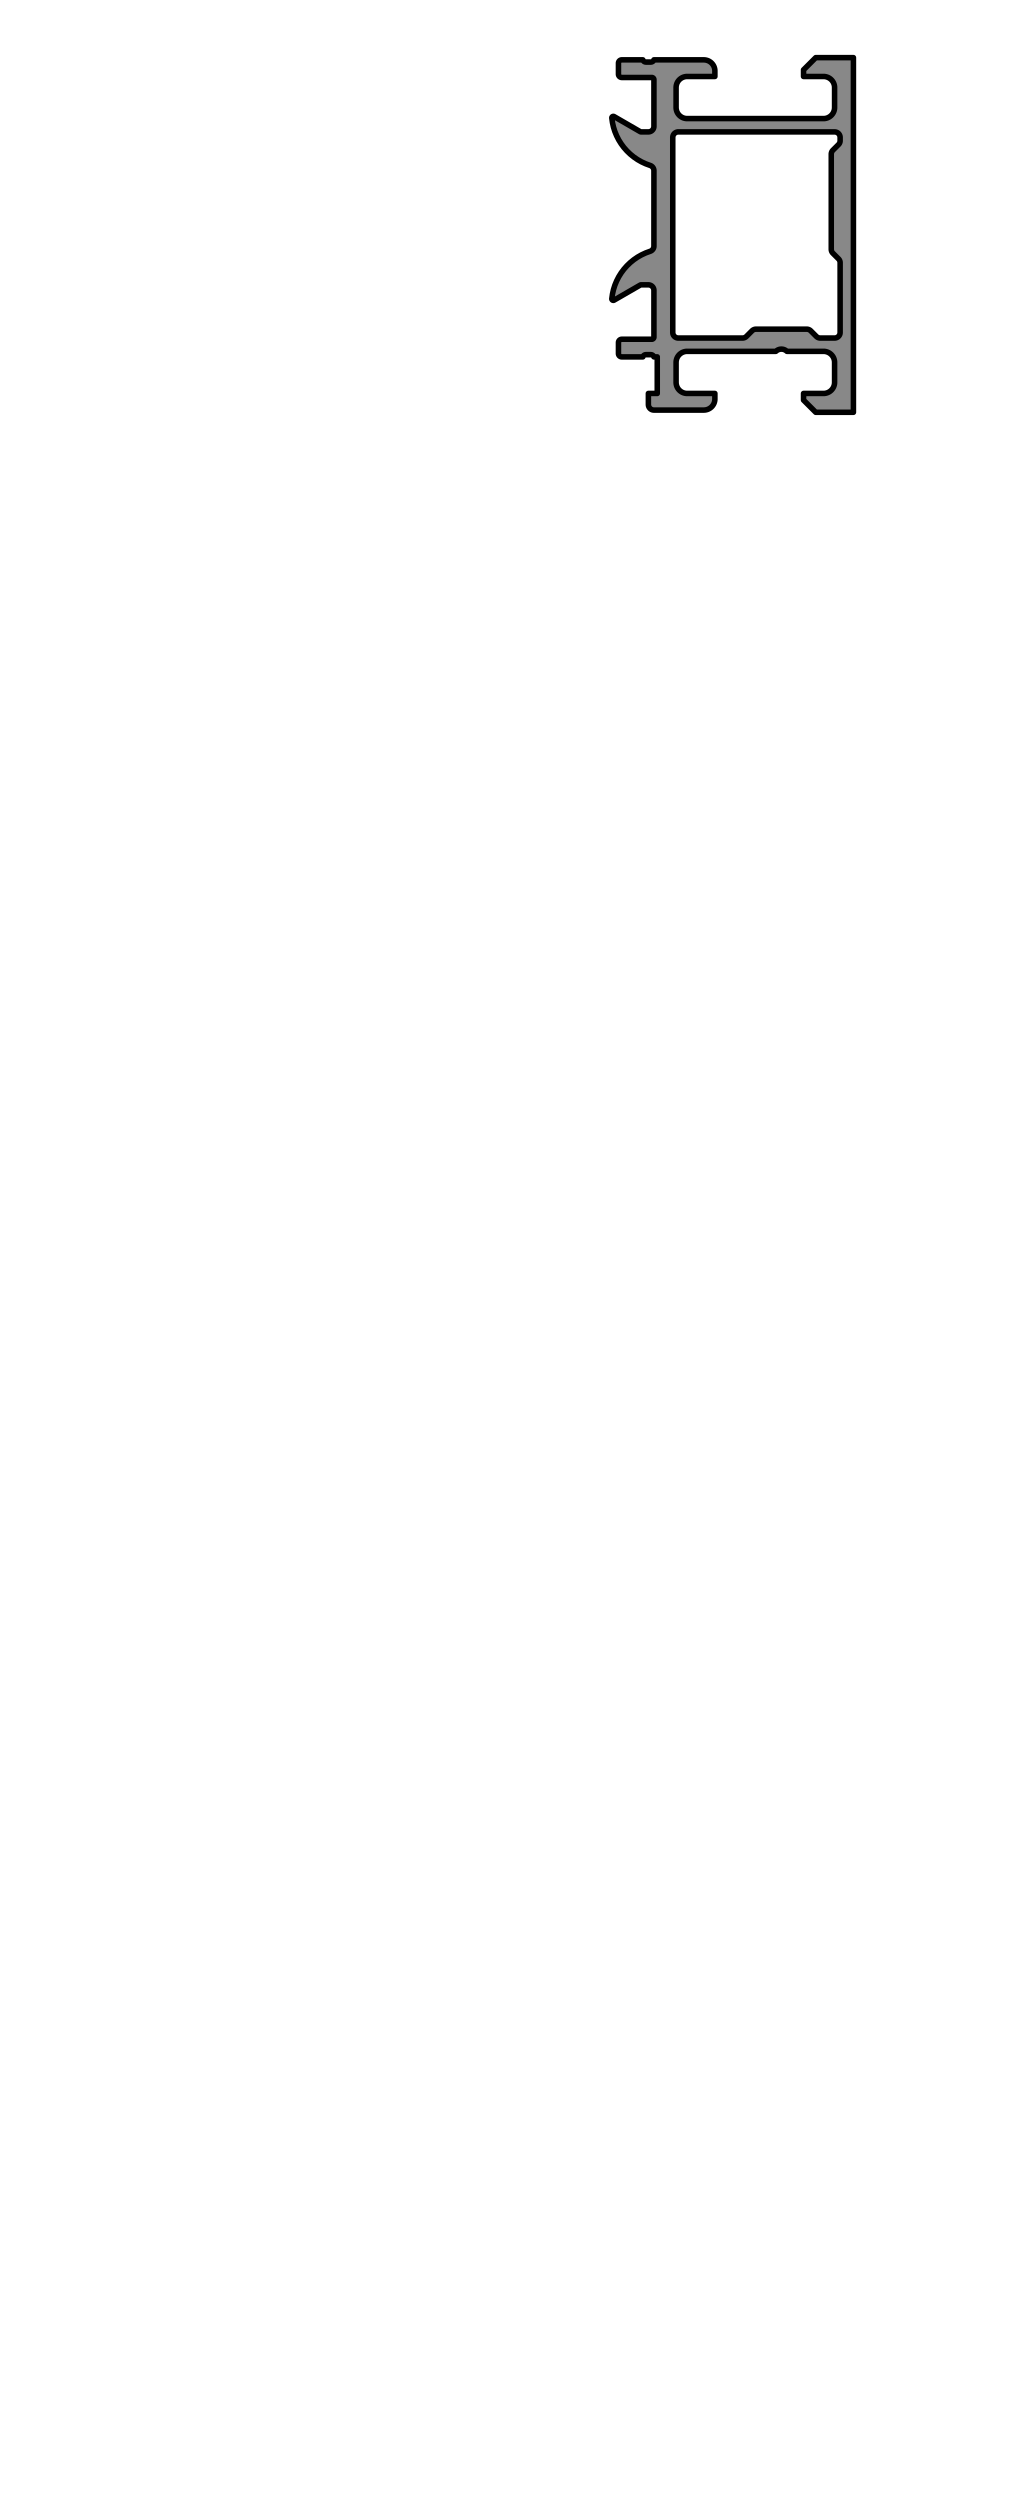
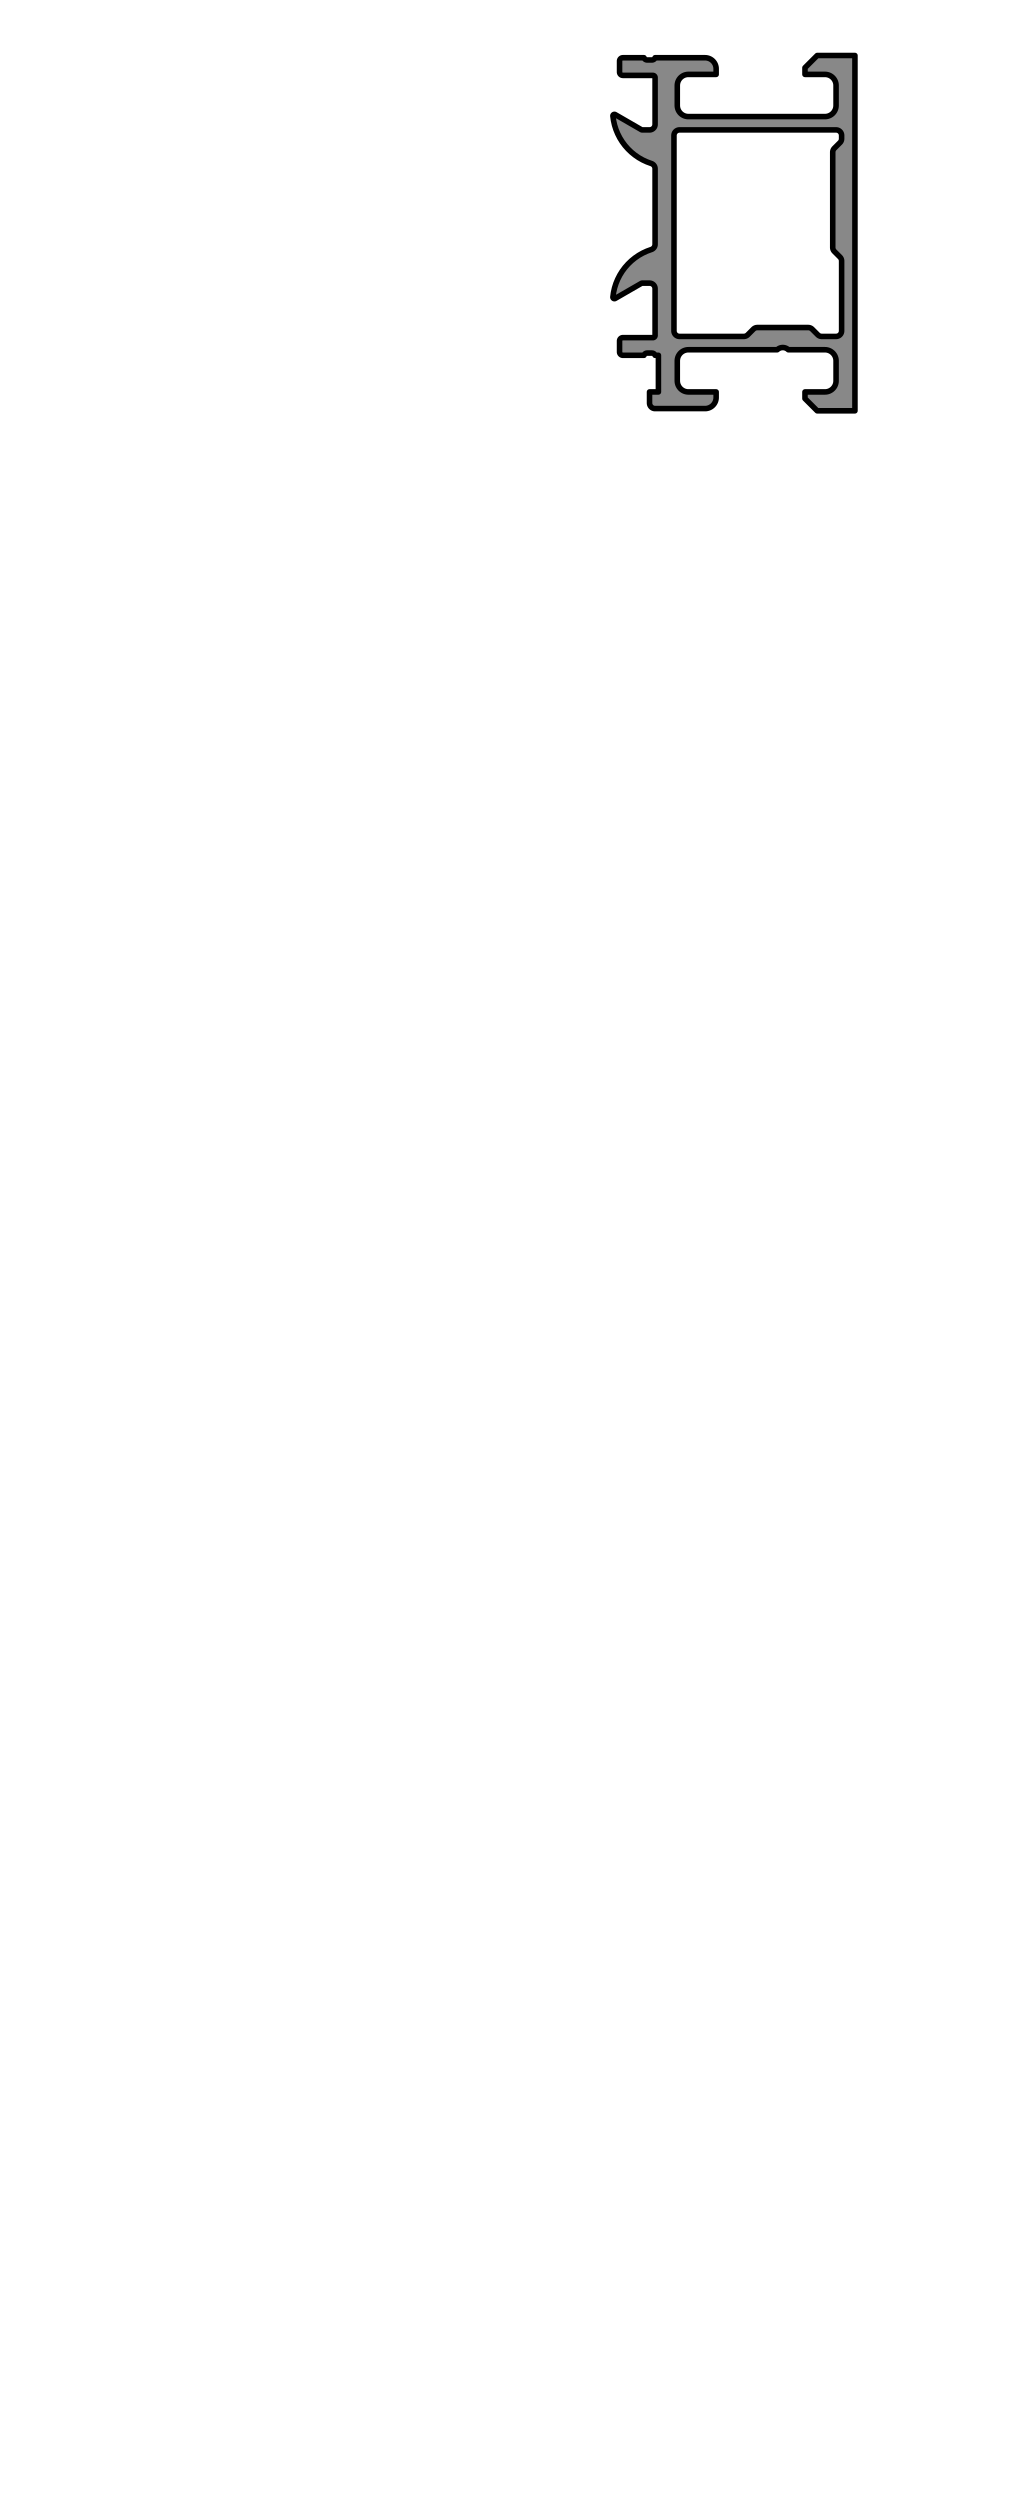
- <svg xmlns="http://www.w3.org/2000/svg" viewBox="48.225 -247.064 92.001 225.566" width="100%" height="100%">
+ <svg xmlns="http://www.w3.org/2000/svg" viewBox="48.225 -246.864 92.001 225.166" width="100%" height="100%">
  <path d="M 124.026 -234.664 L 124.024 -234.705 L 124.019 -234.746 L 124.011 -234.787 L 123.999 -234.826 L 123.984 -234.865 L 123.966 -234.902 L 123.945 -234.938 L 123.921 -234.971 L 123.894 -235.003 L 123.865 -235.032 L 123.833 -235.059 L 123.8 -235.083 L 123.764 -235.104 L 123.727 -235.122 L 123.688 -235.137 L 123.649 -235.149 L 123.608 -235.157 L 123.567 -235.162 L 123.526 -235.164 L 109.426 -235.164 L 109.385 -235.162 L 109.344 -235.157 L 109.303 -235.149 L 109.264 -235.137 L 109.225 -235.122 L 109.188 -235.104 L 109.153 -235.083 L 109.119 -235.059 L 109.087 -235.032 L 109.058 -235.003 L 109.031 -234.971 L 109.007 -234.938 L 108.986 -234.902 L 108.968 -234.865 L 108.953 -234.826 L 108.941 -234.787 L 108.933 -234.746 L 108.928 -234.705 L 108.926 -234.664 L 108.926 -217.064 L 108.928 -217.023 L 108.933 -216.982 L 108.941 -216.941 L 108.953 -216.902 L 108.968 -216.863 L 108.986 -216.826 L 109.007 -216.791 L 109.031 -216.757 L 109.058 -216.726 L 109.087 -216.696 L 109.119 -216.669 L 109.153 -216.645 L 109.188 -216.624 L 109.225 -216.606 L 109.264 -216.591 L 109.303 -216.579 L 109.344 -216.571 L 109.385 -216.566 L 109.426 -216.564 L 115.219 -216.564 L 115.263 -216.566 L 115.306 -216.572 L 115.348 -216.581 L 115.39 -216.594 L 115.43 -216.611 L 115.469 -216.631 L 115.506 -216.655 L 115.54 -216.681 L 115.573 -216.71 L 116.08 -217.218 L 116.112 -217.247 L 116.146 -217.274 L 116.183 -217.297 L 116.222 -217.317 L 116.262 -217.334 L 116.304 -217.347 L 116.346 -217.357 L 116.39 -217.362 L 116.433 -217.364 L 121.019 -217.364 L 121.063 -217.362 L 121.106 -217.357 L 121.148 -217.347 L 121.19 -217.334 L 121.23 -217.317 L 121.269 -217.297 L 121.306 -217.274 L 121.34 -217.247 L 121.373 -217.218 L 121.88 -216.71 L 121.912 -216.681 L 121.946 -216.655 L 121.983 -216.631 L 122.022 -216.611 L 122.062 -216.594 L 122.104 -216.581 L 122.146 -216.572 L 122.19 -216.566 L 122.233 -216.564 L 123.526 -216.564 L 123.567 -216.566 L 123.608 -216.571 L 123.649 -216.579 L 123.688 -216.591 L 123.727 -216.606 L 123.764 -216.624 L 123.8 -216.645 L 123.833 -216.669 L 123.865 -216.696 L 123.894 -216.726 L 123.921 -216.757 L 123.945 -216.791 L 123.966 -216.826 L 123.984 -216.863 L 123.999 -216.902 L 124.011 -216.941 L 124.019 -216.982 L 124.024 -217.023 L 124.026 -217.064 L 124.026 -223.357 L 124.024 -223.401 L 124.019 -223.444 L 124.009 -223.486 L 123.996 -223.528 L 123.979 -223.568 L 123.959 -223.607 L 123.936 -223.644 L 123.909 -223.678 L 123.88 -223.71 L 123.373 -224.218 L 123.346 -224.246 L 123.322 -224.277 L 123.3 -224.31 L 123.281 -224.344 L 123.264 -224.38 L 123.251 -224.417 L 123.24 -224.454 L 123.232 -224.493 L 123.228 -224.532 L 123.226 -224.571 L 123.226 -233.157 L 123.228 -233.201 L 123.234 -233.244 L 123.243 -233.286 L 123.256 -233.328 L 123.273 -233.368 L 123.293 -233.407 L 123.317 -233.444 L 123.343 -233.478 L 123.373 -233.511 L 123.88 -234.018 L 123.909 -234.05 L 123.936 -234.084 L 123.959 -234.121 L 123.979 -234.16 L 123.996 -234.2 L 124.009 -234.242 L 124.019 -234.284 L 124.024 -234.328 L 124.026 -234.371 Z M 121.826 -209.864 L 120.726 -210.964 L 120.726 -211.564 L 122.526 -211.564 L 122.609 -211.567 L 122.691 -211.578 L 122.772 -211.595 L 122.851 -211.618 L 122.928 -211.648 L 123.002 -211.685 L 123.073 -211.727 L 123.14 -211.775 L 123.203 -211.828 L 123.262 -211.887 L 123.315 -211.95 L 123.363 -212.017 L 123.406 -212.088 L 123.442 -212.162 L 123.472 -212.239 L 123.496 -212.319 L 123.513 -212.399 L 123.523 -212.482 L 123.526 -212.564 L 123.526 -214.364 L 123.523 -214.447 L 123.513 -214.529 L 123.496 -214.61 L 123.472 -214.689 L 123.442 -214.766 L 123.406 -214.84 L 123.363 -214.911 L 123.315 -214.978 L 123.262 -215.041 L 123.203 -215.1 L 123.14 -215.153 L 123.073 -215.201 L 123.002 -215.244 L 122.928 -215.28 L 122.851 -215.31 L 122.772 -215.333 L 122.691 -215.351 L 122.609 -215.361 L 122.526 -215.364 L 119.226 -215.364 L 119.18 -215.404 L 119.131 -215.441 L 119.078 -215.473 L 119.024 -215.5 L 118.967 -215.523 L 118.908 -215.541 L 118.848 -215.554 L 118.787 -215.561 L 118.726 -215.564 L 118.665 -215.561 L 118.604 -215.554 L 118.544 -215.541 L 118.486 -215.523 L 118.429 -215.5 L 118.374 -215.473 L 118.322 -215.441 L 118.272 -215.404 L 118.226 -215.364 L 110.226 -215.364 L 110.144 -215.361 L 110.061 -215.351 L 109.981 -215.333 L 109.901 -215.31 L 109.824 -215.28 L 109.75 -215.244 L 109.679 -215.201 L 109.612 -215.153 L 109.549 -215.1 L 109.49 -215.041 L 109.437 -214.978 L 109.389 -214.911 L 109.347 -214.84 L 109.31 -214.766 L 109.28 -214.689 L 109.257 -214.61 L 109.24 -214.529 L 109.23 -214.447 L 109.226 -214.364 L 109.226 -212.564 L 109.23 -212.482 L 109.24 -212.399 L 109.257 -212.319 L 109.28 -212.239 L 109.31 -212.162 L 109.347 -212.088 L 109.389 -212.017 L 109.437 -211.95 L 109.49 -211.887 L 109.549 -211.828 L 109.612 -211.775 L 109.679 -211.727 L 109.75 -211.685 L 109.824 -211.648 L 109.901 -211.618 L 109.981 -211.595 L 110.061 -211.578 L 110.144 -211.567 L 110.226 -211.564 L 112.726 -211.564 L 112.726 -211.064 L 112.723 -210.982 L 112.713 -210.899 L 112.695 -210.819 L 112.672 -210.739 L 112.642 -210.662 L 112.606 -210.588 L 112.563 -210.517 L 112.515 -210.45 L 112.462 -210.387 L 112.403 -210.328 L 112.34 -210.275 L 112.273 -210.227 L 112.202 -210.185 L 112.128 -210.148 L 112.051 -210.118 L 111.972 -210.095 L 111.891 -210.078 L 111.809 -210.067 L 111.726 -210.064 L 107.226 -210.064 L 107.185 -210.066 L 107.144 -210.071 L 107.103 -210.079 L 107.064 -210.091 L 107.025 -210.106 L 106.988 -210.124 L 106.953 -210.145 L 106.919 -210.169 L 106.887 -210.196 L 106.858 -210.226 L 106.832 -210.257 L 106.808 -210.291 L 106.786 -210.326 L 106.768 -210.363 L 106.753 -210.402 L 106.741 -210.441 L 106.733 -210.482 L 106.728 -210.523 L 106.726 -210.564 L 106.726 -211.564 L 107.526 -211.564 L 107.526 -214.864 L 107.226 -214.864 L 107.217 -214.887 L 107.206 -214.909 L 107.193 -214.93 L 107.179 -214.95 L 107.163 -214.969 L 107.145 -214.986 L 107.126 -215.002 L 107.106 -215.016 L 107.085 -215.029 L 107.063 -215.039 L 107.04 -215.048 L 107.016 -215.055 L 106.992 -215.06 L 106.968 -215.063 L 106.943 -215.064 L 106.509 -215.064 L 106.484 -215.063 L 106.46 -215.06 L 106.436 -215.055 L 106.412 -215.048 L 106.389 -215.039 L 106.367 -215.029 L 106.346 -215.016 L 106.326 -215.002 L 106.307 -214.986 L 106.29 -214.969 L 106.273 -214.95 L 106.259 -214.93 L 106.246 -214.909 L 106.235 -214.887 L 106.226 -214.864 L 104.326 -214.864 L 104.301 -214.865 L 104.277 -214.868 L 104.252 -214.873 L 104.229 -214.88 L 104.206 -214.889 L 104.183 -214.9 L 104.162 -214.913 L 104.142 -214.927 L 104.123 -214.943 L 104.105 -214.961 L 104.089 -214.98 L 104.075 -215 L 104.062 -215.021 L 104.051 -215.044 L 104.042 -215.067 L 104.035 -215.09 L 104.03 -215.115 L 104.027 -215.139 L 104.026 -215.164 L 104.026 -216.154 L 104.027 -216.179 L 104.03 -216.203 L 104.035 -216.228 L 104.042 -216.251 L 104.051 -216.275 L 104.062 -216.297 L 104.075 -216.318 L 104.089 -216.338 L 104.105 -216.357 L 104.123 -216.375 L 104.142 -216.391 L 104.162 -216.405 L 104.183 -216.418 L 104.206 -216.429 L 104.229 -216.438 L 104.252 -216.445 L 104.277 -216.45 L 104.301 -216.453 L 104.326 -216.454 L 107.026 -216.454 L 107.043 -216.455 L 107.059 -216.457 L 107.075 -216.46 L 107.091 -216.465 L 107.106 -216.471 L 107.121 -216.478 L 107.135 -216.487 L 107.149 -216.496 L 107.162 -216.507 L 107.173 -216.519 L 107.184 -216.531 L 107.194 -216.545 L 107.202 -216.559 L 107.209 -216.574 L 107.215 -216.589 L 107.22 -216.605 L 107.223 -216.621 L 107.225 -216.638 L 107.226 -216.654 L 107.226 -220.864 L 107.224 -220.905 L 107.219 -220.946 L 107.211 -220.987 L 107.199 -221.026 L 107.184 -221.065 L 107.166 -221.102 L 107.145 -221.138 L 107.121 -221.171 L 107.094 -221.203 L 107.065 -221.232 L 107.033 -221.259 L 107 -221.283 L 106.964 -221.304 L 106.927 -221.322 L 106.888 -221.337 L 106.849 -221.349 L 106.808 -221.357 L 106.767 -221.362 L 106.726 -221.364 L 106.026 -221.364 L 103.633 -219.983 L 103.623 -219.977 L 103.612 -219.973 L 103.601 -219.969 L 103.59 -219.966 L 103.578 -219.965 L 103.567 -219.964 L 103.555 -219.964 L 103.543 -219.966 L 103.532 -219.968 L 103.521 -219.971 L 103.51 -219.975 L 103.499 -219.98 L 103.489 -219.986 L 103.48 -219.993 L 103.471 -220 L 103.463 -220.009 L 103.455 -220.017 L 103.448 -220.027 L 103.442 -220.037 L 103.437 -220.047 L 103.433 -220.058 L 103.43 -220.07 L 103.428 -220.081 L 103.426 -220.093 L 103.426 -220.104 L 103.427 -220.116 L 103.485 -220.527 L 103.576 -220.932 L 103.701 -221.328 L 103.859 -221.712 L 104.047 -222.082 L 104.266 -222.435 L 104.513 -222.768 L 104.788 -223.08 L 105.087 -223.368 L 105.409 -223.63 L 105.751 -223.865 L 106.112 -224.07 L 106.489 -224.245 L 106.879 -224.388 L 106.918 -224.402 L 106.956 -224.42 L 106.993 -224.441 L 107.027 -224.465 L 107.06 -224.492 L 107.09 -224.521 L 107.117 -224.553 L 107.142 -224.587 L 107.164 -224.622 L 107.183 -224.66 L 107.198 -224.699 L 107.21 -224.739 L 107.219 -224.78 L 107.224 -224.822 L 107.226 -224.864 L 107.226 -231.664 L 107.224 -231.706 L 107.219 -231.748 L 107.21 -231.789 L 107.198 -231.829 L 107.183 -231.868 L 107.164 -231.906 L 107.142 -231.942 L 107.117 -231.976 L 107.09 -232.007 L 107.06 -232.037 L 107.027 -232.063 L 106.993 -232.087 L 106.956 -232.108 L 106.918 -232.126 L 106.879 -232.14 L 106.489 -232.283 L 106.112 -232.458 L 105.751 -232.663 L 105.409 -232.898 L 105.087 -233.16 L 104.788 -233.448 L 104.513 -233.76 L 104.266 -234.094 L 104.047 -234.446 L 103.859 -234.816 L 103.701 -235.2 L 103.576 -235.596 L 103.485 -236.001 L 103.427 -236.412 L 103.426 -236.424 L 103.426 -236.436 L 103.428 -236.447 L 103.43 -236.459 L 103.433 -236.47 L 103.437 -236.481 L 103.442 -236.491 L 103.448 -236.501 L 103.455 -236.511 L 103.463 -236.52 L 103.471 -236.528 L 103.48 -236.535 L 103.489 -236.542 L 103.499 -236.548 L 103.51 -236.553 L 103.521 -236.557 L 103.532 -236.56 L 103.543 -236.562 L 103.555 -236.564 L 103.567 -236.564 L 103.578 -236.563 L 103.59 -236.562 L 103.601 -236.559 L 103.612 -236.555 L 103.623 -236.551 L 103.633 -236.546 L 106.026 -235.164 L 106.726 -235.164 L 106.767 -235.166 L 106.808 -235.171 L 106.849 -235.179 L 106.888 -235.191 L 106.927 -235.206 L 106.964 -235.224 L 107 -235.245 L 107.033 -235.269 L 107.065 -235.296 L 107.094 -235.326 L 107.121 -235.357 L 107.145 -235.391 L 107.166 -235.426 L 107.184 -235.463 L 107.199 -235.502 L 107.211 -235.541 L 107.219 -235.582 L 107.224 -235.623 L 107.226 -235.664 L 107.226 -239.874 L 107.225 -239.891 L 107.223 -239.907 L 107.22 -239.923 L 107.215 -239.939 L 107.209 -239.954 L 107.202 -239.969 L 107.194 -239.983 L 107.184 -239.997 L 107.173 -240.01 L 107.162 -240.021 L 107.149 -240.032 L 107.135 -240.042 L 107.121 -240.05 L 107.106 -240.057 L 107.091 -240.063 L 107.075 -240.068 L 107.059 -240.071 L 107.043 -240.073 L 107.026 -240.074 L 104.326 -240.074 L 104.301 -240.075 L 104.277 -240.078 L 104.252 -240.083 L 104.229 -240.09 L 104.206 -240.099 L 104.183 -240.11 L 104.162 -240.123 L 104.142 -240.137 L 104.123 -240.153 L 104.105 -240.171 L 104.089 -240.19 L 104.075 -240.21 L 104.062 -240.231 L 104.051 -240.254 L 104.042 -240.277 L 104.035 -240.3 L 104.03 -240.325 L 104.027 -240.349 L 104.026 -240.374 L 104.026 -241.364 L 104.027 -241.389 L 104.03 -241.413 L 104.035 -241.438 L 104.042 -241.462 L 104.051 -241.485 L 104.062 -241.507 L 104.075 -241.528 L 104.089 -241.548 L 104.105 -241.567 L 104.123 -241.585 L 104.142 -241.601 L 104.162 -241.615 L 104.183 -241.628 L 104.206 -241.639 L 104.229 -241.648 L 104.252 -241.655 L 104.277 -241.66 L 104.301 -241.663 L 104.326 -241.664 L 106.226 -241.664 L 106.235 -241.641 L 106.246 -241.619 L 106.259 -241.598 L 106.273 -241.578 L 106.29 -241.56 L 106.307 -241.542 L 106.326 -241.526 L 106.346 -241.512 L 106.367 -241.5 L 106.389 -241.489 L 106.412 -241.48 L 106.436 -241.473 L 106.46 -241.468 L 106.484 -241.465 L 106.509 -241.464 L 106.943 -241.464 L 106.968 -241.465 L 106.992 -241.468 L 107.016 -241.473 L 107.04 -241.48 L 107.063 -241.489 L 107.085 -241.5 L 107.106 -241.512 L 107.126 -241.526 L 107.145 -241.542 L 107.163 -241.56 L 107.179 -241.578 L 107.193 -241.598 L 107.206 -241.619 L 107.217 -241.641 L 107.226 -241.664 L 111.726 -241.664 L 111.809 -241.661 L 111.891 -241.65 L 111.972 -241.633 L 112.051 -241.61 L 112.128 -241.58 L 112.202 -241.544 L 112.273 -241.501 L 112.34 -241.453 L 112.403 -241.4 L 112.462 -241.341 L 112.515 -241.278 L 112.563 -241.211 L 112.606 -241.14 L 112.642 -241.066 L 112.672 -240.989 L 112.695 -240.91 L 112.713 -240.829 L 112.723 -240.747 L 112.726 -240.664 L 112.726 -240.164 L 110.226 -240.164 L 110.144 -240.161 L 110.061 -240.15 L 109.981 -240.133 L 109.901 -240.11 L 109.824 -240.08 L 109.75 -240.044 L 109.679 -240.001 L 109.612 -239.953 L 109.549 -239.9 L 109.49 -239.841 L 109.437 -239.778 L 109.389 -239.711 L 109.347 -239.64 L 109.31 -239.566 L 109.28 -239.489 L 109.257 -239.41 L 109.24 -239.329 L 109.23 -239.247 L 109.226 -239.164 L 109.226 -237.364 L 109.23 -237.281 L 109.24 -237.2 L 109.257 -237.119 L 109.28 -237.039 L 109.31 -236.962 L 109.347 -236.888 L 109.389 -236.817 L 109.437 -236.75 L 109.49 -236.687 L 109.549 -236.628 L 109.612 -236.575 L 109.679 -236.527 L 109.75 -236.485 L 109.824 -236.448 L 109.901 -236.418 L 109.981 -236.395 L 110.061 -236.378 L 110.144 -236.368 L 110.226 -236.364 L 122.526 -236.364 L 122.613 -236.368 L 122.7 -236.379 L 122.785 -236.398 L 122.868 -236.424 L 122.949 -236.458 L 123.026 -236.498 L 123.1 -236.545 L 123.169 -236.598 L 123.233 -236.657 L 123.292 -236.721 L 123.345 -236.791 L 123.392 -236.864 L 123.432 -236.941 L 123.466 -237.022 L 123.492 -237.105 L 123.511 -237.19 L 123.522 -237.277 L 123.526 -237.364 L 123.526 -239.164 L 123.523 -239.247 L 123.513 -239.329 L 123.496 -239.41 L 123.472 -239.489 L 123.442 -239.566 L 123.406 -239.64 L 123.363 -239.711 L 123.315 -239.778 L 123.262 -239.841 L 123.203 -239.9 L 123.14 -239.953 L 123.073 -240.001 L 123.002 -240.044 L 122.928 -240.08 L 122.851 -240.11 L 122.772 -240.133 L 122.691 -240.15 L 122.609 -240.161 L 122.526 -240.164 L 120.726 -240.164 L 120.726 -240.764 L 121.826 -241.864 L 125.226 -241.864 L 125.226 -209.864 Z" fill="#888888" stroke="#000000" stroke-width="0.5" fill-rule="evenodd" stroke-linejoin="round" />
</svg>
